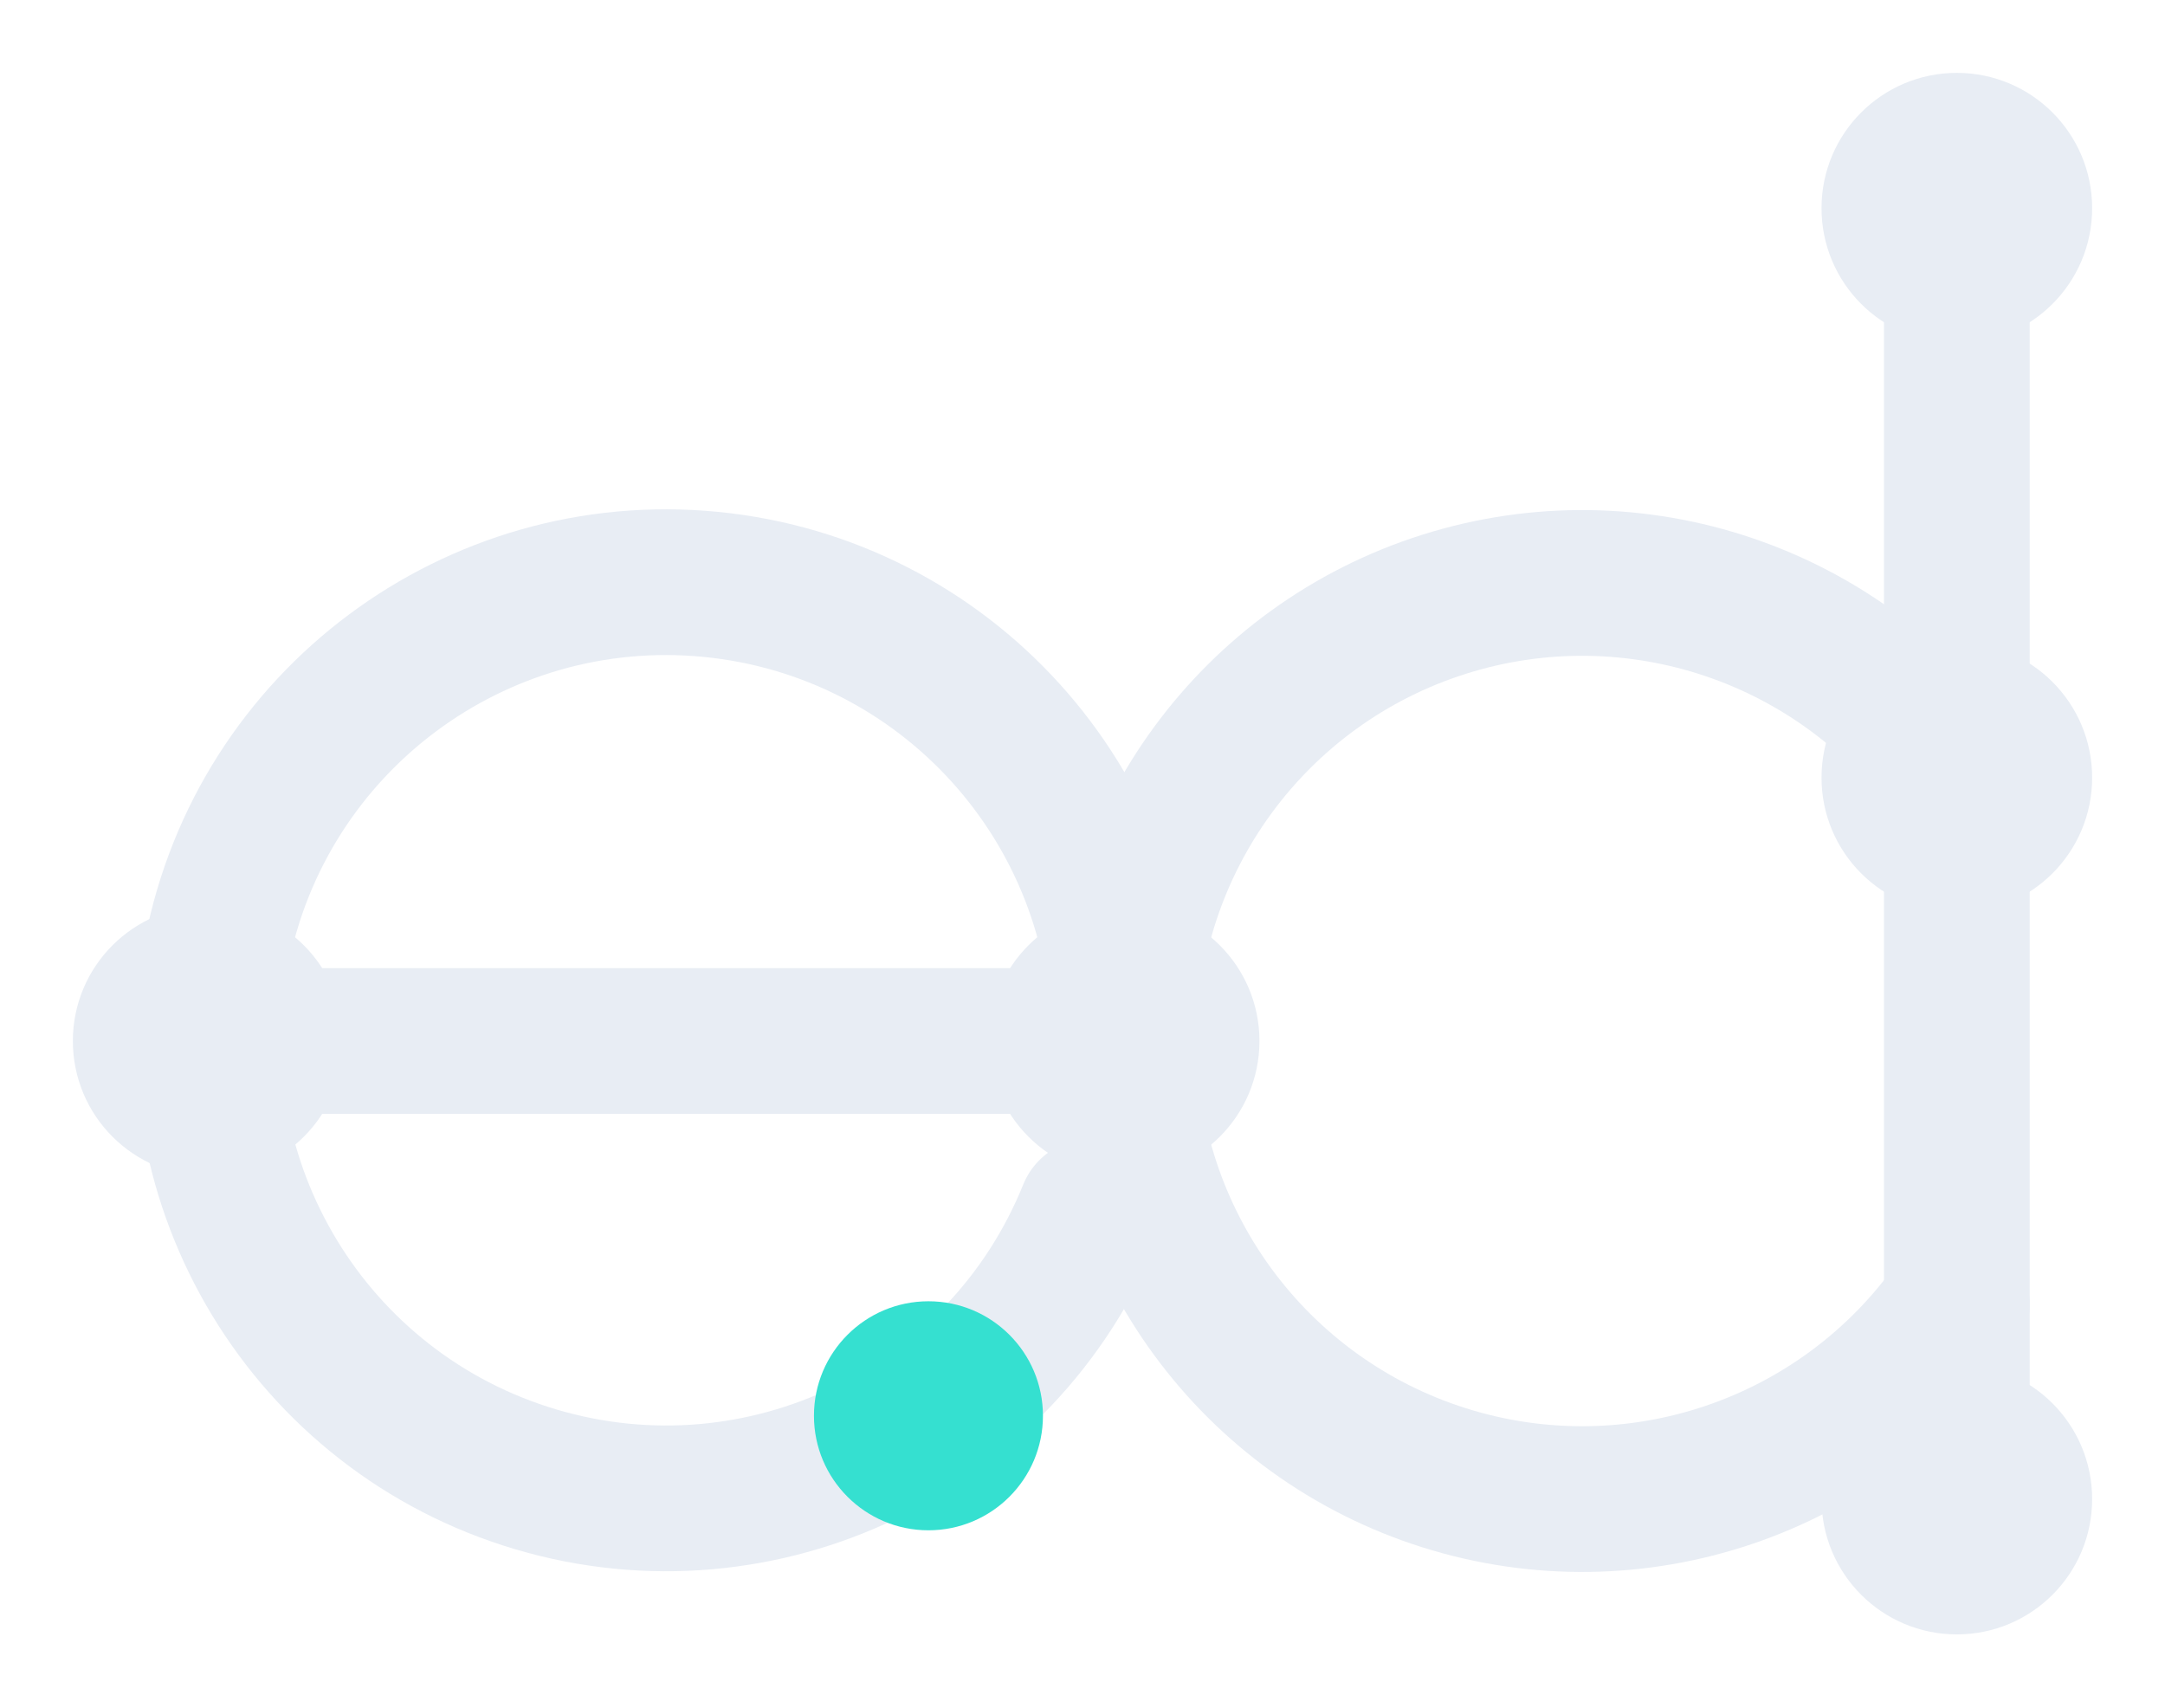
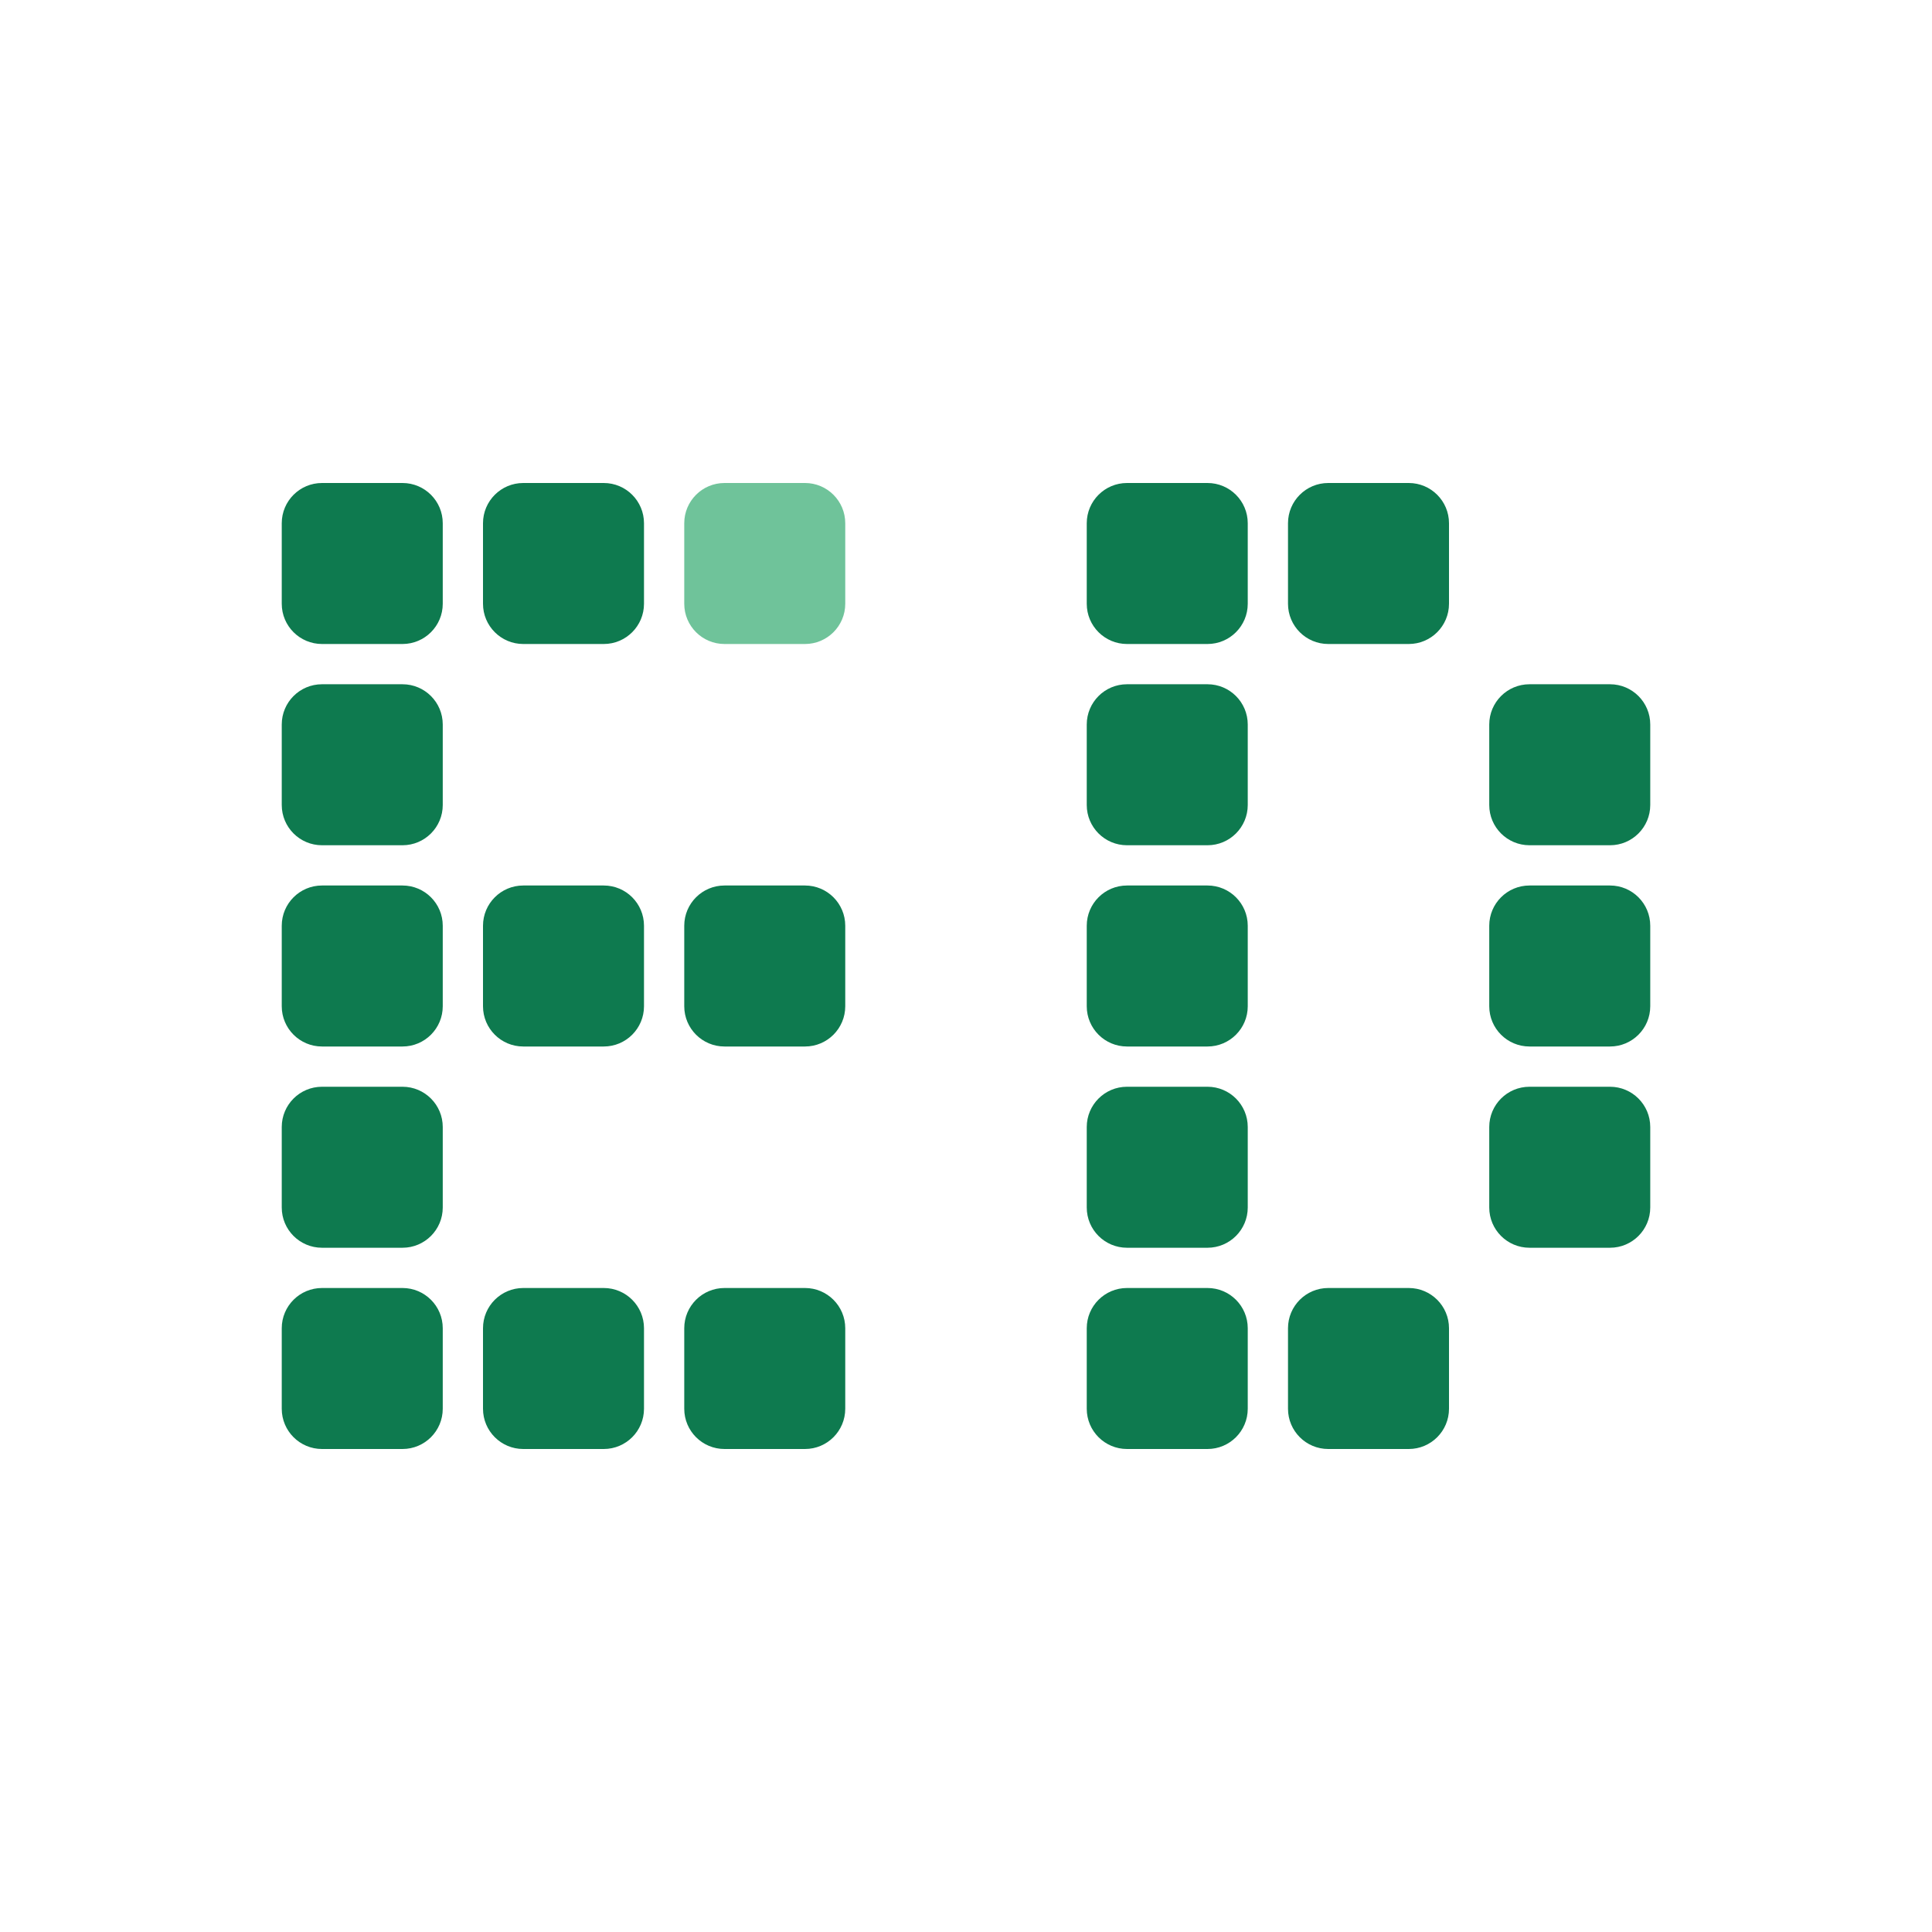
- <svg xmlns="http://www.w3.org/2000/svg" viewBox="0 0 104 82" role="img" aria-label="Eoin Derry mark">
-   <g fill="none" stroke="#e8edf4" stroke-width="7" stroke-linecap="round">
-     <path d="M54 50 A22 22 0 1 0 52.4 58.2" />
-     <path d="M10 50 H54" />
-     <path d="M94 37.35 A22 22 0 1 0 94 62.65" />
-     <path d="M94 10 V72" />
+ <svg xmlns="http://www.w3.org/2000/svg" viewBox="0 0 96 96" role="img" aria-label="Eoin Derry monogram">
+   <g fill="#0E7A4F">
+     <rect x="14" y="24" width="8" height="8" rx="2" />
+     <rect x="24" y="24" width="8" height="8" rx="2" />
+     <rect x="34" y="24" width="8" height="8" rx="2" fill="#6FC39A" />
+     <rect x="14" y="34" width="8" height="8" rx="2" />
+     <rect x="14" y="44" width="8" height="8" rx="2" />
+     <rect x="24" y="44" width="8" height="8" rx="2" />
+     <rect x="34" y="44" width="8" height="8" rx="2" />
+     <rect x="14" y="54" width="8" height="8" rx="2" />
+     <rect x="14" y="64" width="8" height="8" rx="2" />
+     <rect x="24" y="64" width="8" height="8" rx="2" />
+     <rect x="34" y="64" width="8" height="8" rx="2" />
+     <rect x="54" y="24" width="8" height="8" rx="2" />
+     <rect x="64" y="24" width="8" height="8" rx="2" />
+     <rect x="54" y="34" width="8" height="8" rx="2" />
+     <rect x="74" y="34" width="8" height="8" rx="2" />
+     <rect x="54" y="44" width="8" height="8" rx="2" />
+     <rect x="74" y="44" width="8" height="8" rx="2" />
+     <rect x="54" y="54" width="8" height="8" rx="2" />
+     <rect x="74" y="54" width="8" height="8" rx="2" />
+     <rect x="54" y="64" width="8" height="8" rx="2" />
+     <rect x="64" y="64" width="8" height="8" rx="2" />
  </g>
-   <g fill="#e8edf4">
-     <circle cx="10" cy="50" r="6.5" />
-     <circle cx="54" cy="50" r="6.5" />
-     <circle cx="94" cy="37.35" r="6.5" />
-     <circle cx="94" cy="10" r="6.5" />
-     <circle cx="94" cy="72" r="6.5" />
-   </g>
-   <circle fill="#35e0d0" cx="44.6" cy="68" r="5.5" />
</svg>
